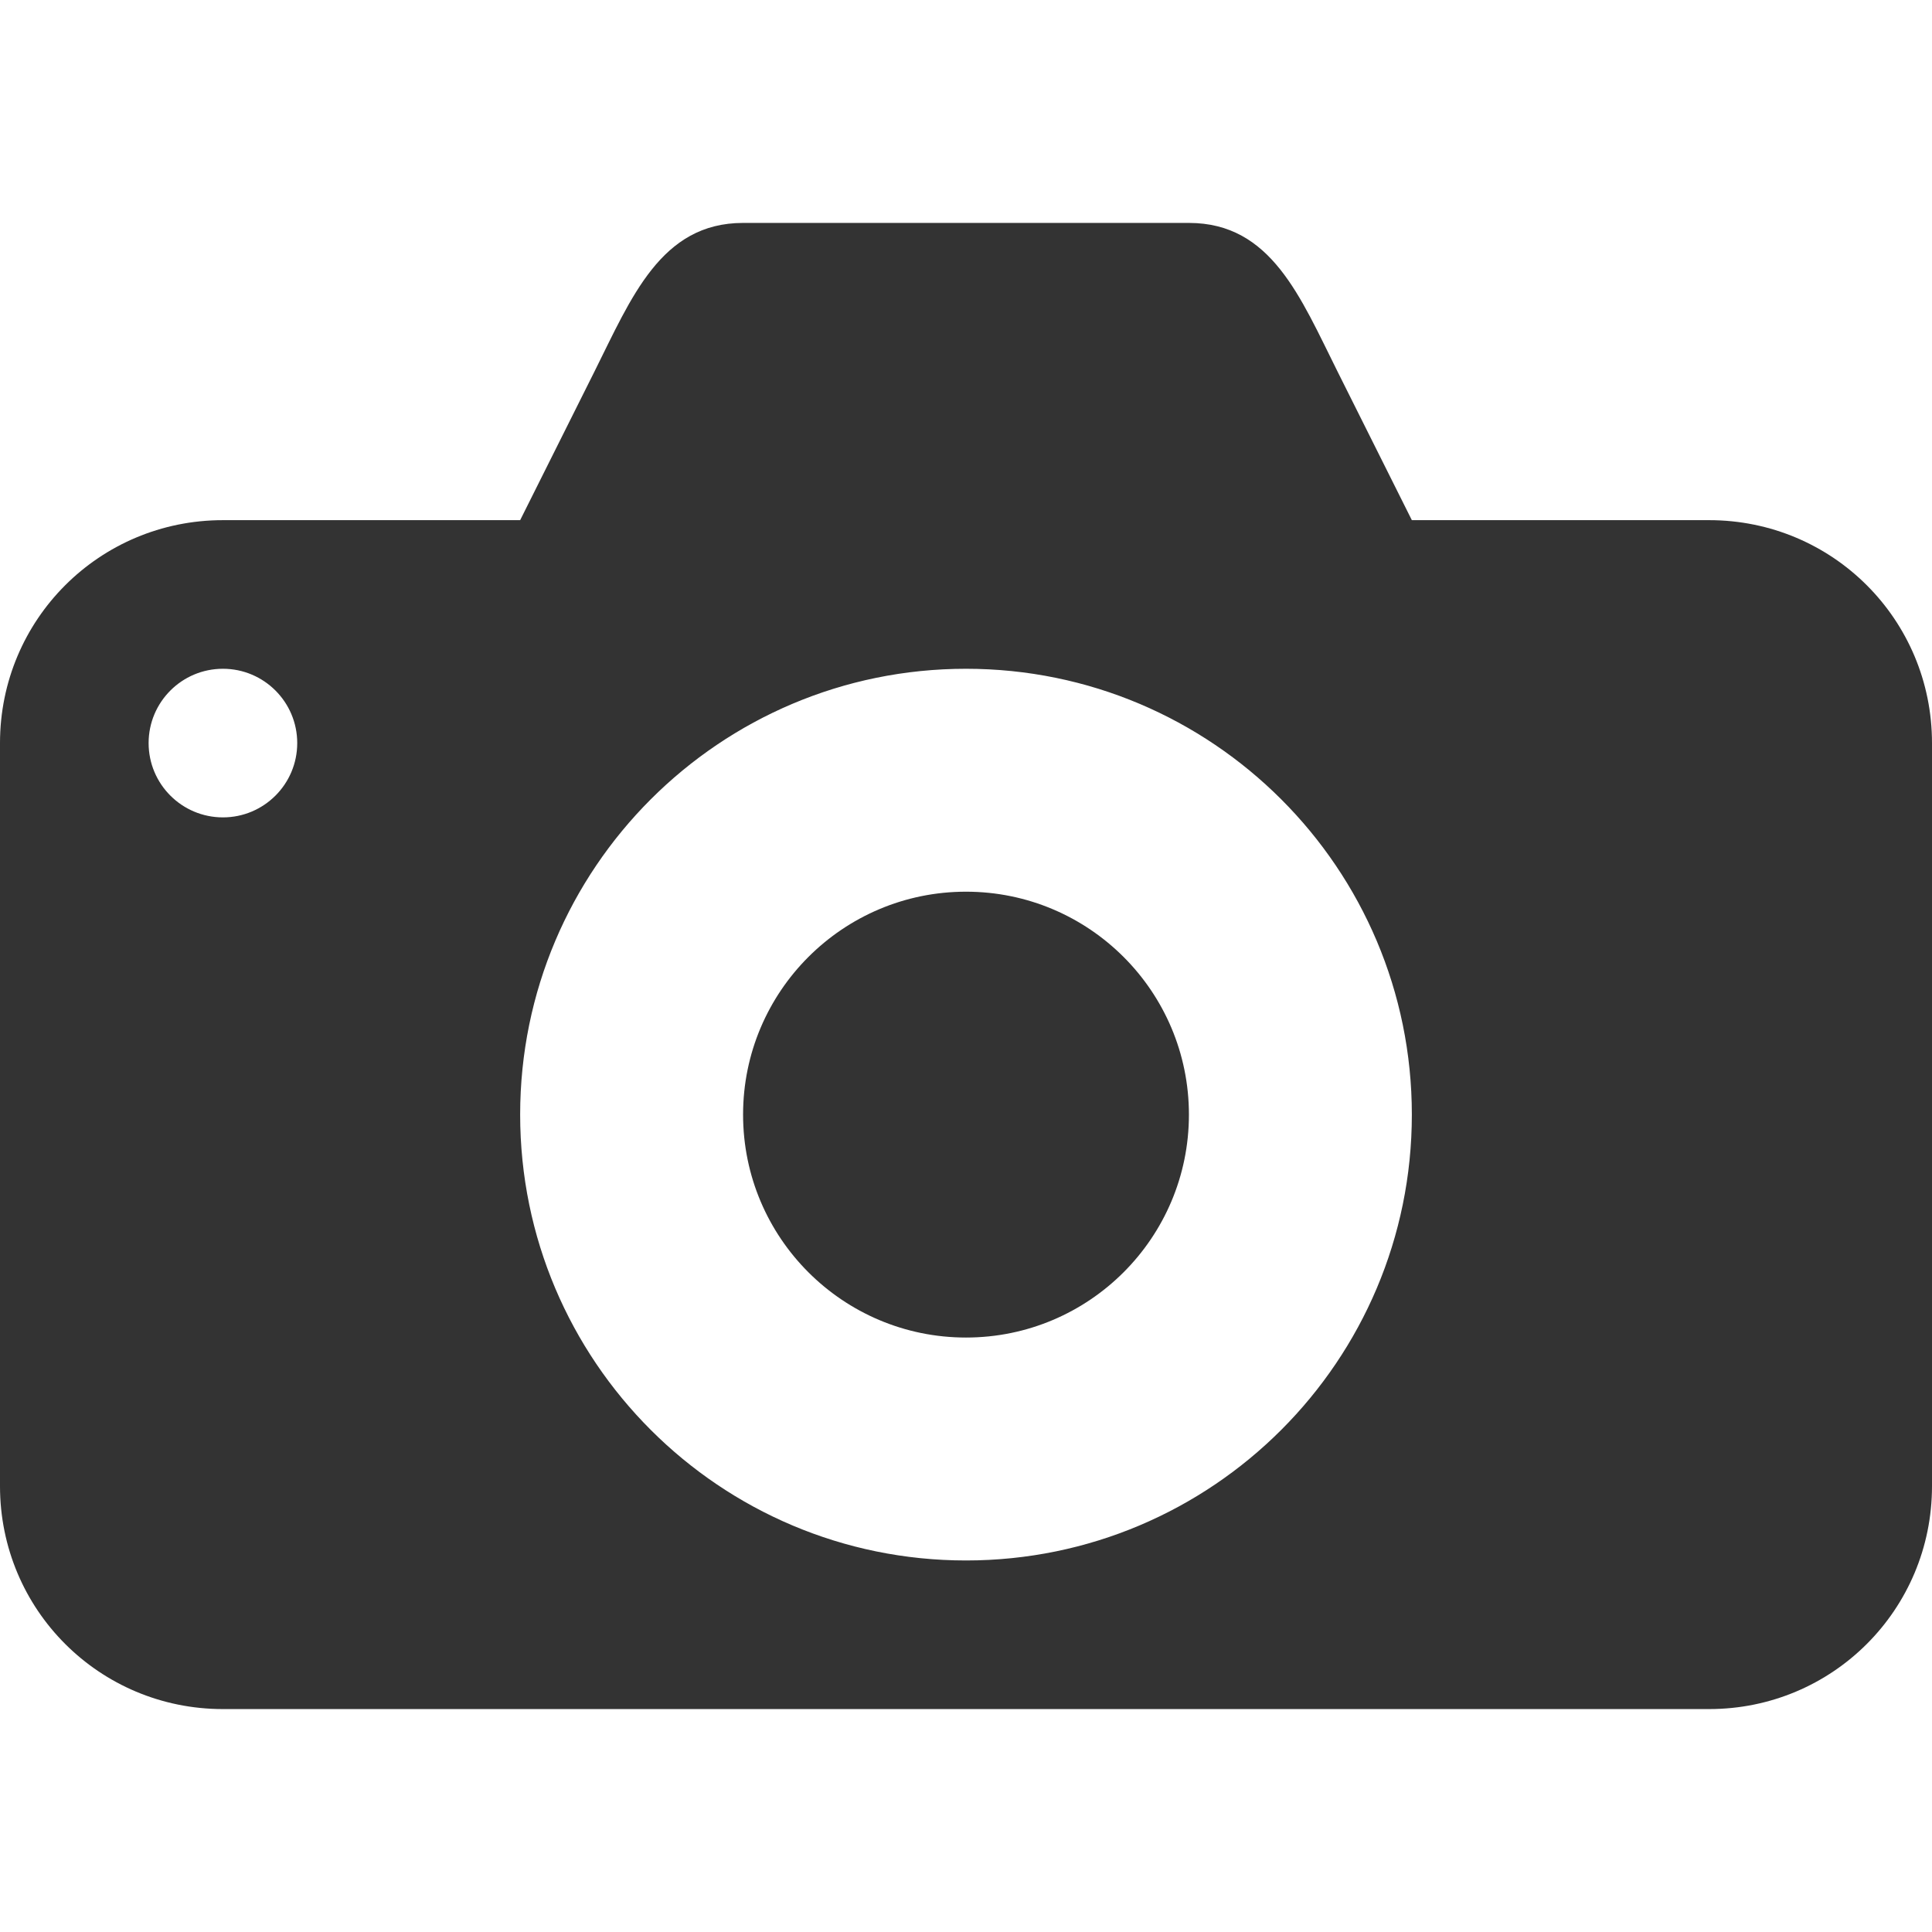
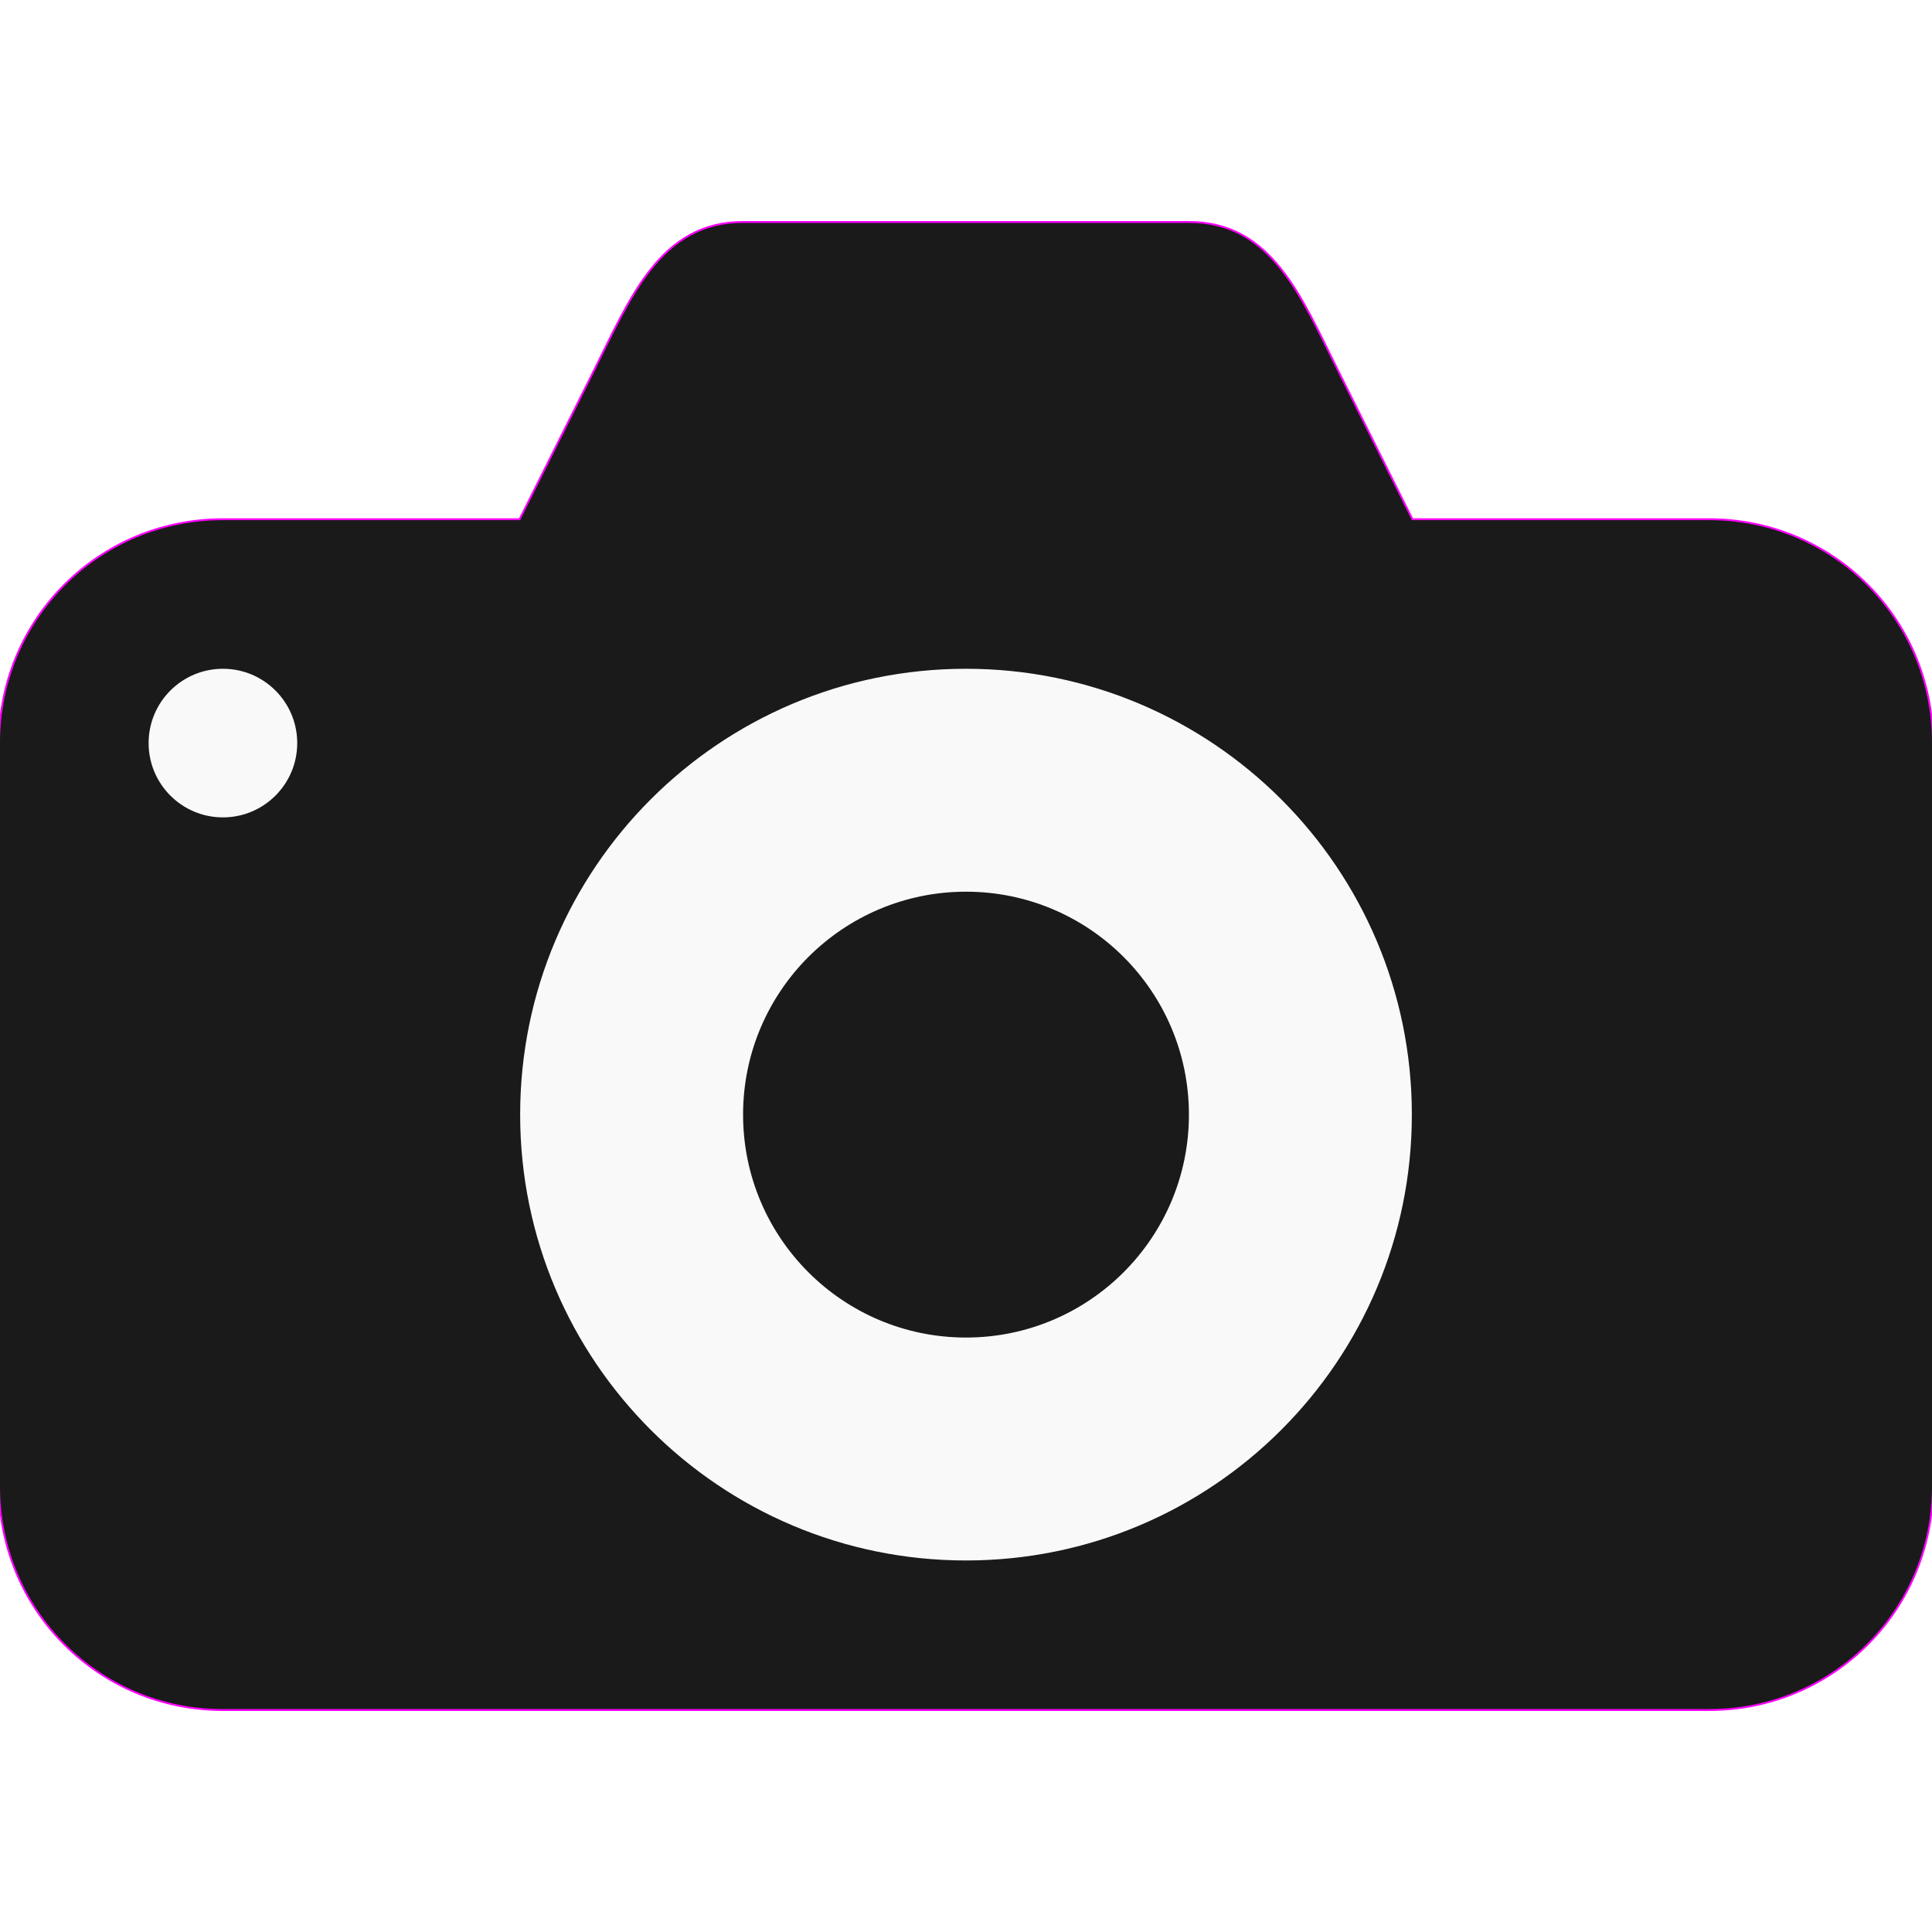
<svg xmlns="http://www.w3.org/2000/svg" version="1.1" id="svg4619" x="0px" y="0px" width="512" height="512" viewBox="0 0 512 512" xml:space="preserve">
  <defs id="defs6" />
-   <path id="rect7143" d="m 196.923,59.077 c -21.819,0 -29.625,19.87 -39.385,39.385 l -19.692,39.385 H 59.077 C 26.348,137.846 0,164.195 0,196.923 V 393.846 c 0,32.729 26.348,59.077 59.077,59.077 H 452.923 c 32.729,0 59.077,-26.348 59.077,-59.077 V 196.923 c 0,-32.729 -26.348,-59.077 -59.077,-59.077 H 374.154 L 354.462,98.462 c -9.846,-19.692 -17.566,-39.385 -39.385,-39.385 z M 59.077,177.231 c 10.874,0 19.692,8.818 19.692,19.692 0,10.874 -8.818,19.692 -19.692,19.692 -10.874,0 -19.692,-8.818 -19.692,-19.692 0,-10.874 8.818,-19.692 19.692,-19.692 z m 196.923,0 c 65.256,0 118.154,52.897 118.154,118.154 0,65.256 -52.897,118.154 -118.154,118.154 -65.256,0 -118.154,-52.897 -118.154,-118.154 0,-65.256 52.897,-118.154 118.154,-118.154 z m 0,59.077 c -32.626,0 -59.077,26.451 -59.077,59.077 v 0 c 0,32.626 26.451,59.077 59.077,59.077 v 0 c 32.626,0 59.077,-26.451 59.077,-59.077 v 0 c 0,-32.626 -26.451,-59.077 -59.077,-59.077 z" style="stroke-width:1;fill:#333333" />
+   <path style="fill:#f9f9f9;stroke:#ff00ff;stroke-width:1" d="m 196.923,59.077 c -21.819,0 -29.625,19.87 -39.385,39.385 l -19.692,39.385 H 59.077 C 26.348,137.846 0,164.195 0,196.923 V 393.846 c 0,32.729 26.348,59.077 59.077,59.077 H 452.923 c 32.729,0 59.077,-26.348 59.077,-59.077 V 196.923 c 0,-32.729 -26.348,-59.077 -59.077,-59.077 H 374.154 L 354.462,98.462 c -9.846,-19.692 -17.566,-39.385 -39.385,-39.385 z" id="path812" />
+   <path id="rect7143" d="m 196.923,59.077 c -21.819,0 -29.625,19.87 -39.385,39.385 l -19.692,39.385 H 59.077 C 26.348,137.846 0,164.195 0,196.923 V 393.846 c 0,32.729 26.348,59.077 59.077,59.077 h 393.846 c 32.729,0 59.077,-26.348 59.077,-59.077 V 196.923 c 0,-32.729 -26.348,-59.077 -59.077,-59.077 H 374.154 L 354.462,98.462 c -9.846,-19.692 -17.566,-39.385 -39.385,-39.385 z M 59.077,177.231 c 10.874,0 19.692,8.818 19.692,19.692 0,10.874 -8.818,19.692 -19.692,19.692 -10.874,0 -19.692,-8.818 -19.692,-19.692 0,-10.874 8.818,-19.692 19.692,-19.692 z m 196.923,0 c 65.256,0 118.154,52.897 118.154,118.154 0,65.256 -52.897,118.154 -118.154,118.154 -65.256,0 -118.154,-52.897 -118.154,-118.154 0,-65.256 52.897,-118.154 118.154,-118.154 z m 0,59.077 c -32.626,0 -59.077,26.451 -59.077,59.077 v 0 c 0,32.626 26.451,59.077 59.077,59.077 v 0 c 32.626,0 59.077,-26.451 59.077,-59.077 v 0 c 0,-32.626 -26.451,-59.077 -59.077,-59.077 z" style="fill:#1a1a1a;stroke-width:1" />
</svg>
